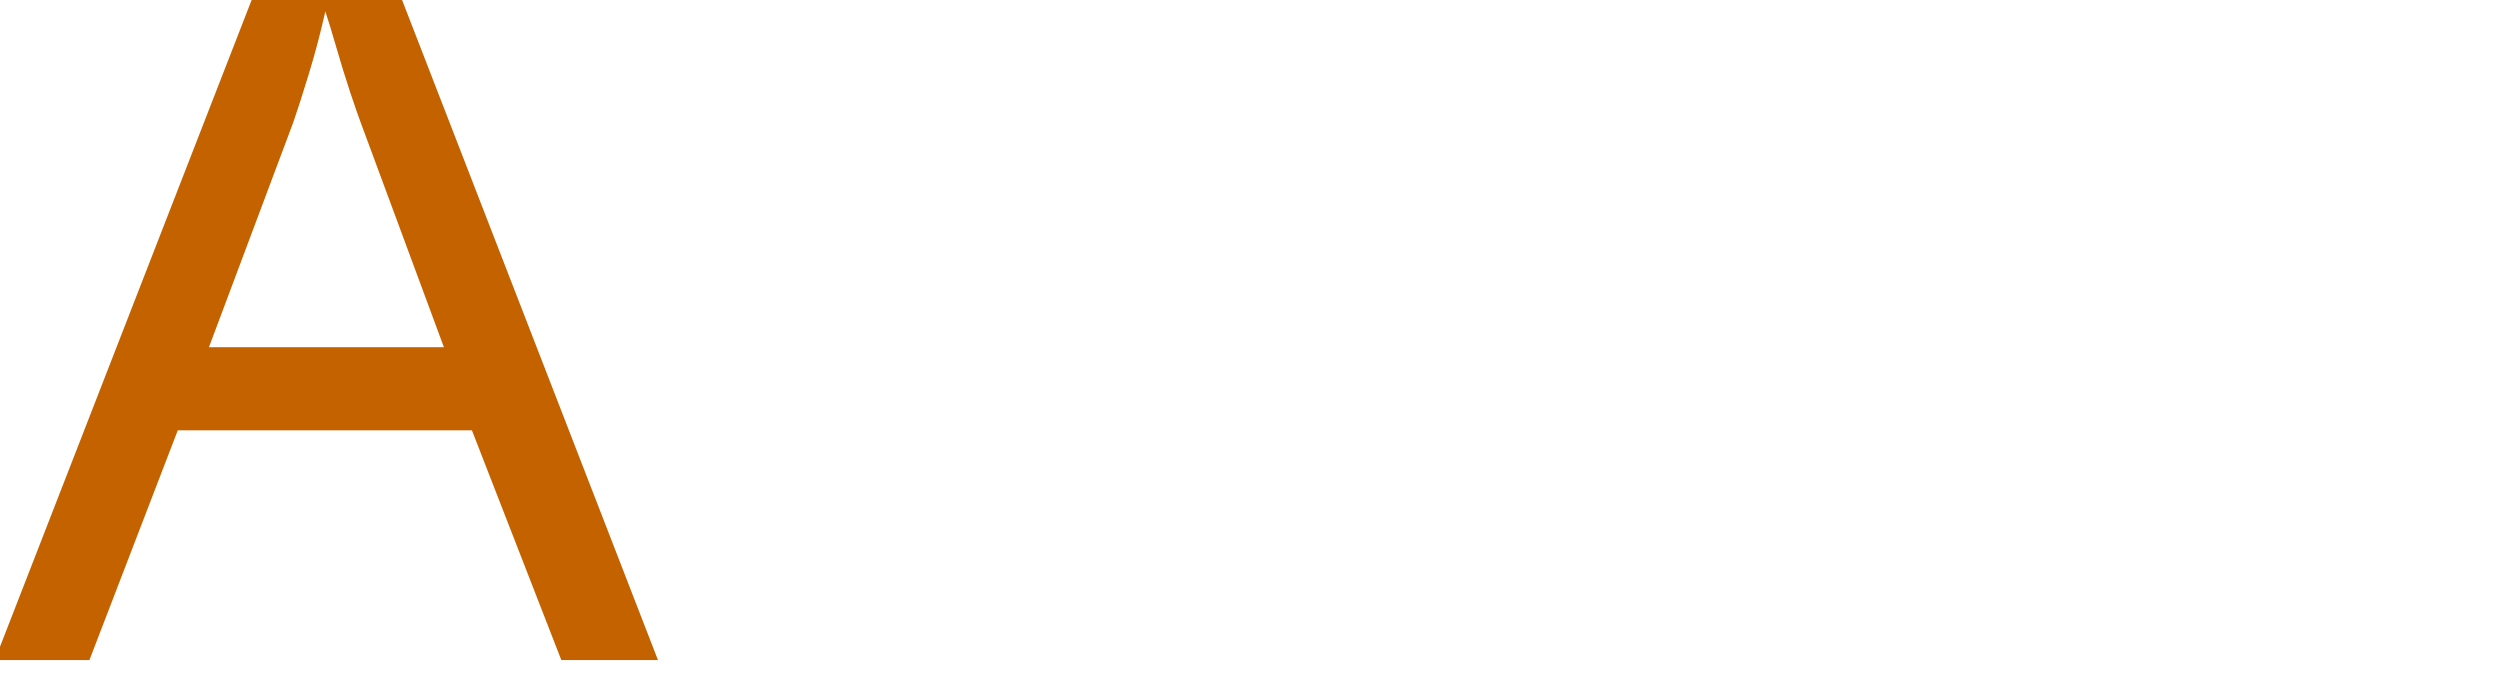
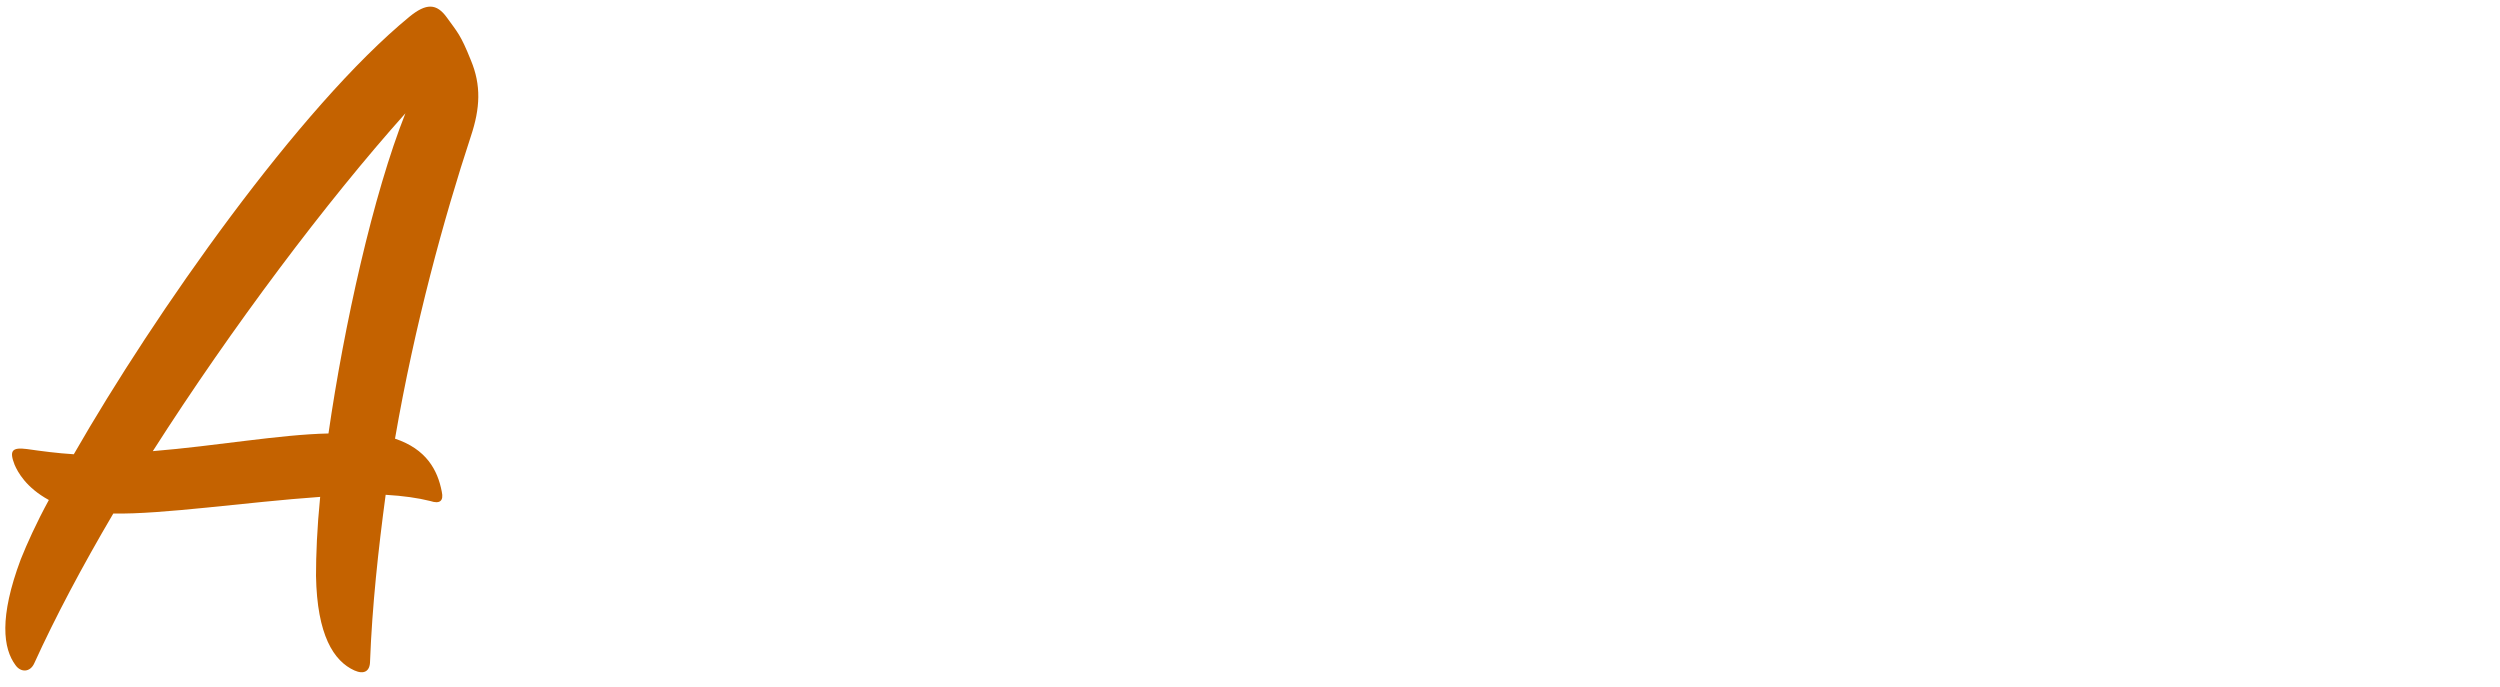
- <svg xmlns="http://www.w3.org/2000/svg" width="481px" height="132px" viewBox="0 0 481 132" version="1.1">
-   <defs />
+ <svg xmlns="http://www.w3.org/2000/svg" width="481px" height="132px" viewBox="0 0 481 132" version="1.1" id="svg2">
+   <defs id="defs8" />
  <g id="Page-1" stroke="none" stroke-width="1" fill="none" fill-rule="evenodd">
-     <text id="Aimless" font-family="SignPainter" font-size="200" font-weight="473" fill="#C46200">
-       <tspan x="-1" y="127">A</tspan>
-     </text>
+     <g style="font-size:200px;font-family:SignPainter;fill:#c46200" id="Aimless">
+       <path d="m 61.6,95.6 c -0.6,6 -0.8,11.2 -0.8,15.2 0.2,11.4 3.4,16.4 7.4,18.2 1.8,0.8 3,0.2 3,-1.8 0.4,-10.6 1.6,-21.6 3,-32 3.4,0.2 6.2,0.6 8.6,1.2 1.8,0.6 2.6,0 2.2,-1.8 -0.8,-4.2 -3,-8.2 -9,-10.2 3.8,-22 9.4,-42.4 14.6,-58.2 1.8,-5.4 2,-9.8 0,-14.6 C 88.6,6.6 88,6.2 86,3.4 84,0.6 82,0.6 78.8,3.2 57.6,20.6 29.8,60.2 14.2,87.4 11,87.2 8,86.8 5.2,86.4 2.2,86 1.8,86.8 2.8,89.4 3.4,90.8 5,93.8 9.4,96.2 7,100.6 5.2,104.6 4,107.6 -0.2,118.8 0.6,124.8 3,128 c 1,1.4 2.8,1.4 3.6,-0.4 4,-8.8 9.2,-18.6 15.2,-28.8 9.4,0.2 25.6,-2.2 39.8,-3.2 z M 29.4,86.8 C 44.6,63 62.8,38.8 78,21.8 71.8,37.4 66.2,62.6 63.2,83.4 53.8,83.6 41.6,85.8 29.4,86.8 Z" style="" id="path3345" />
+     </g>
  </g>
</svg>
